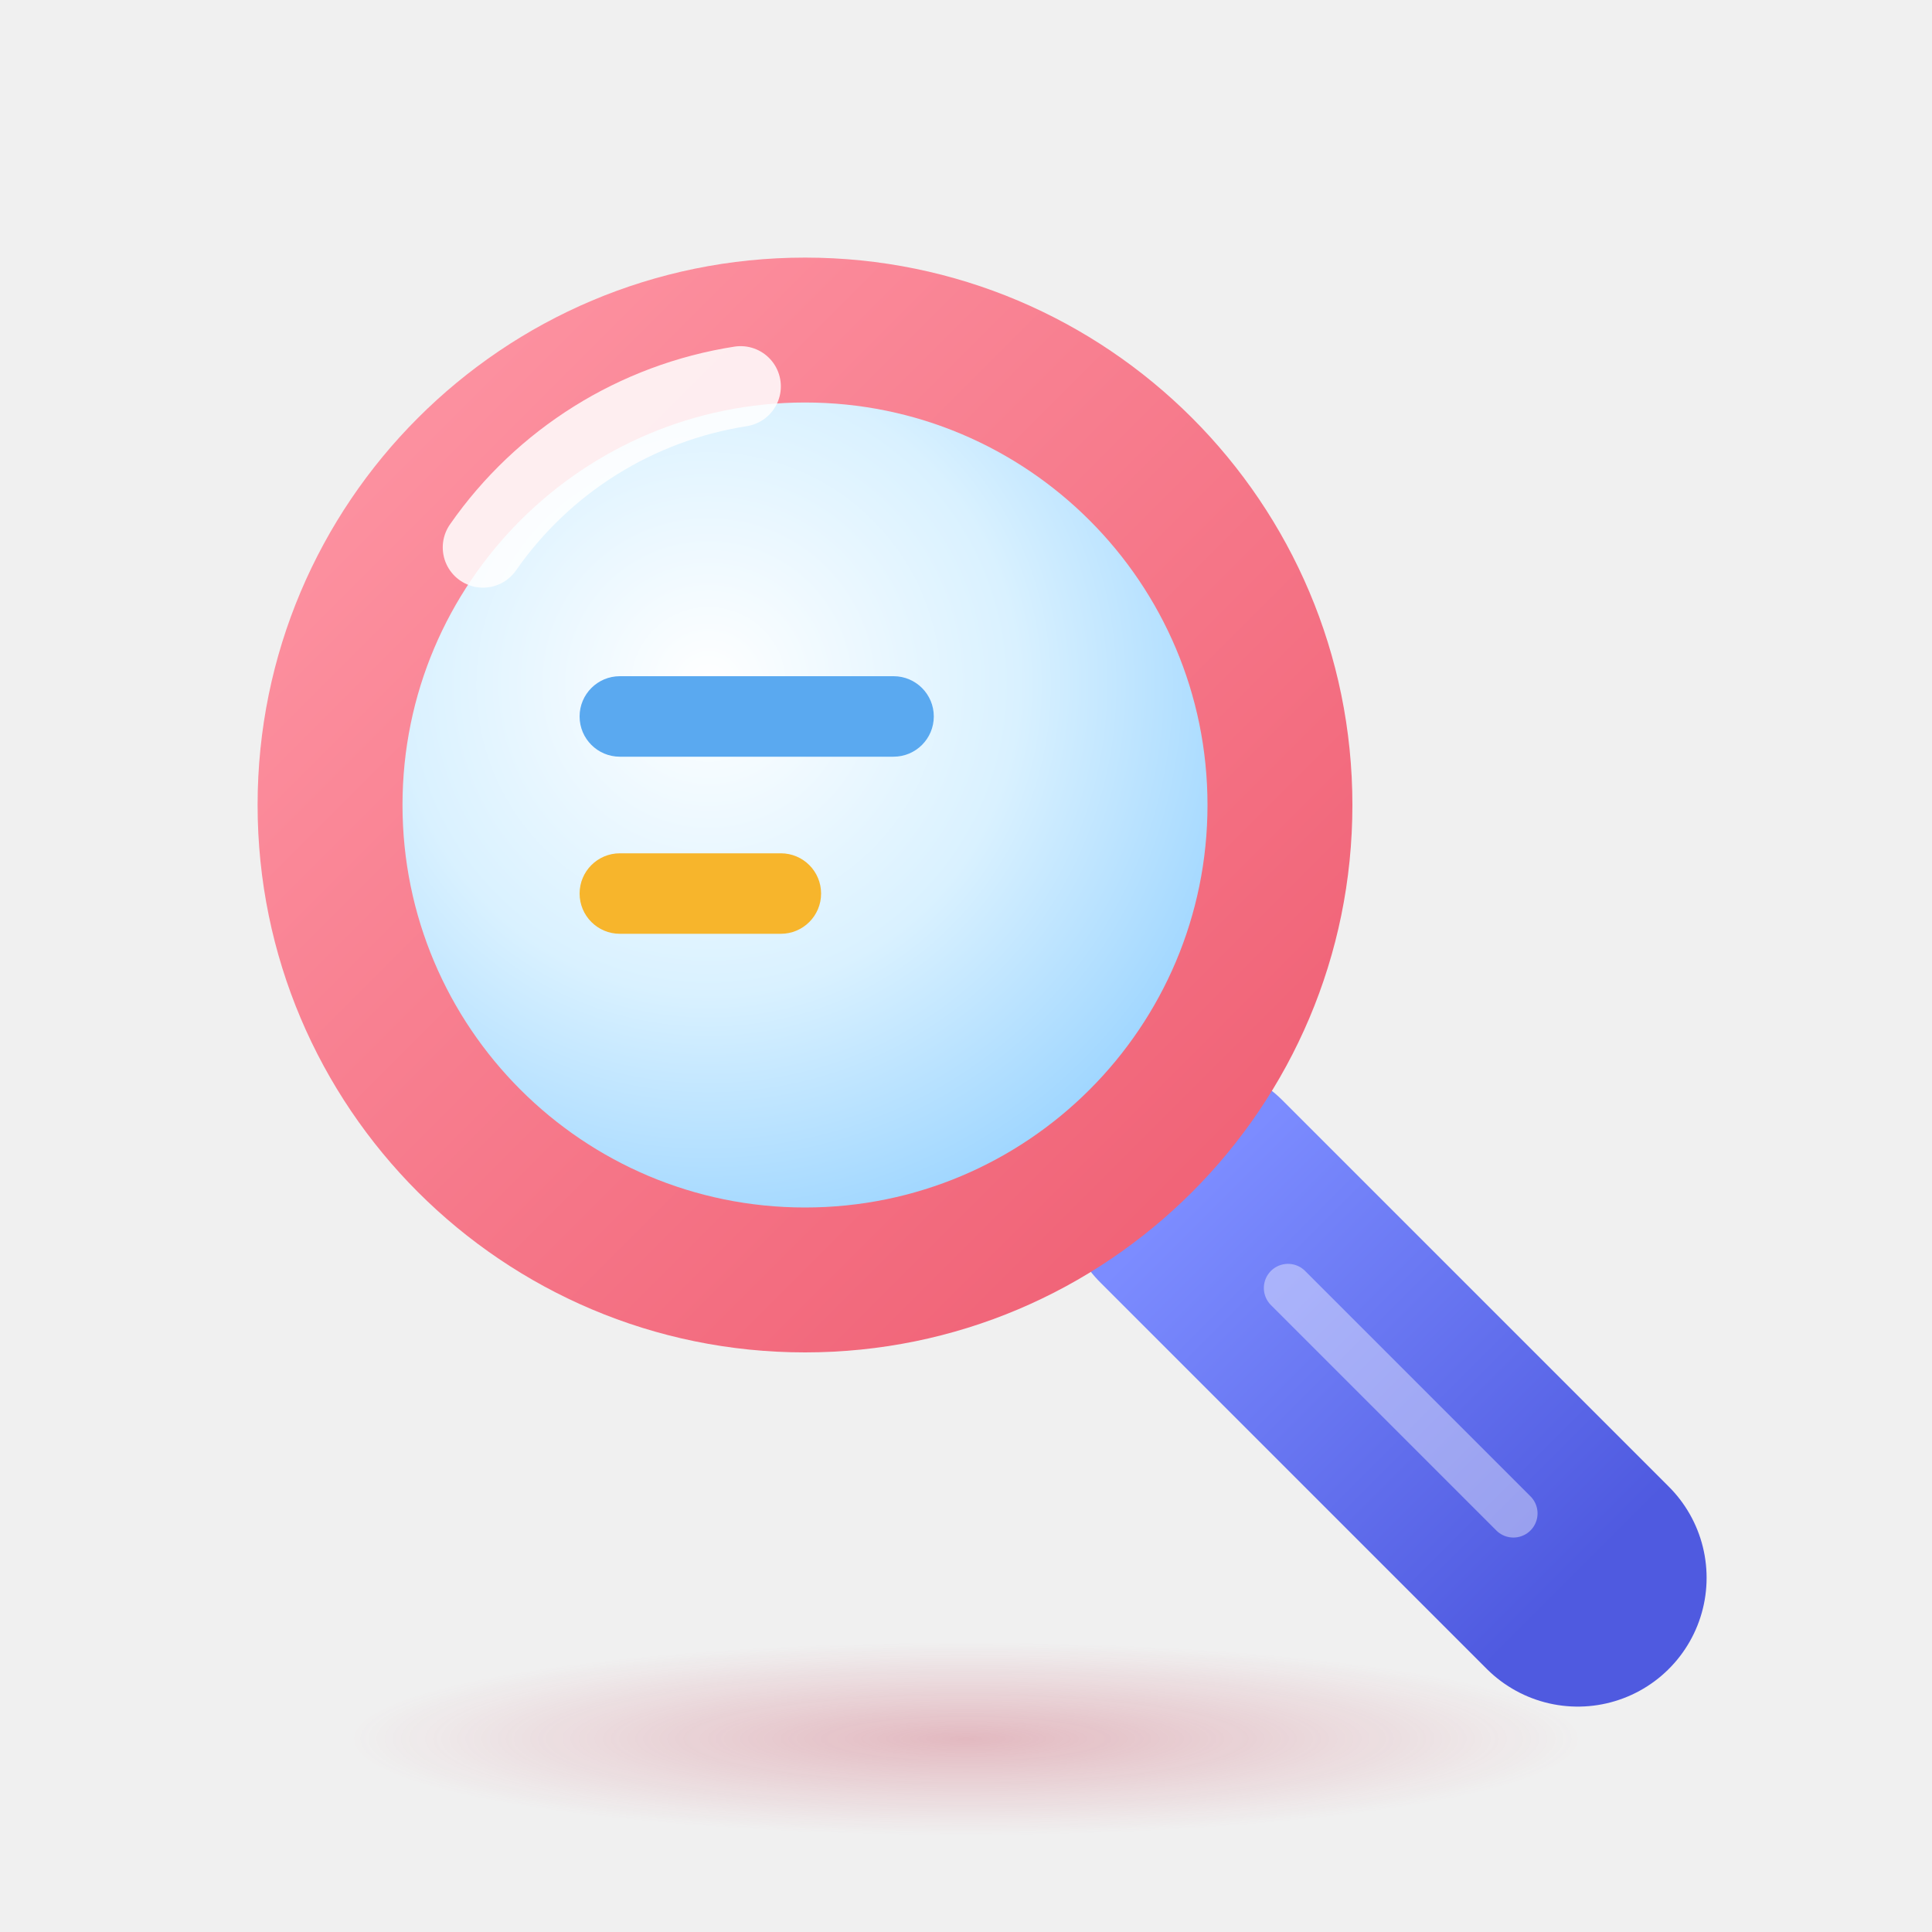
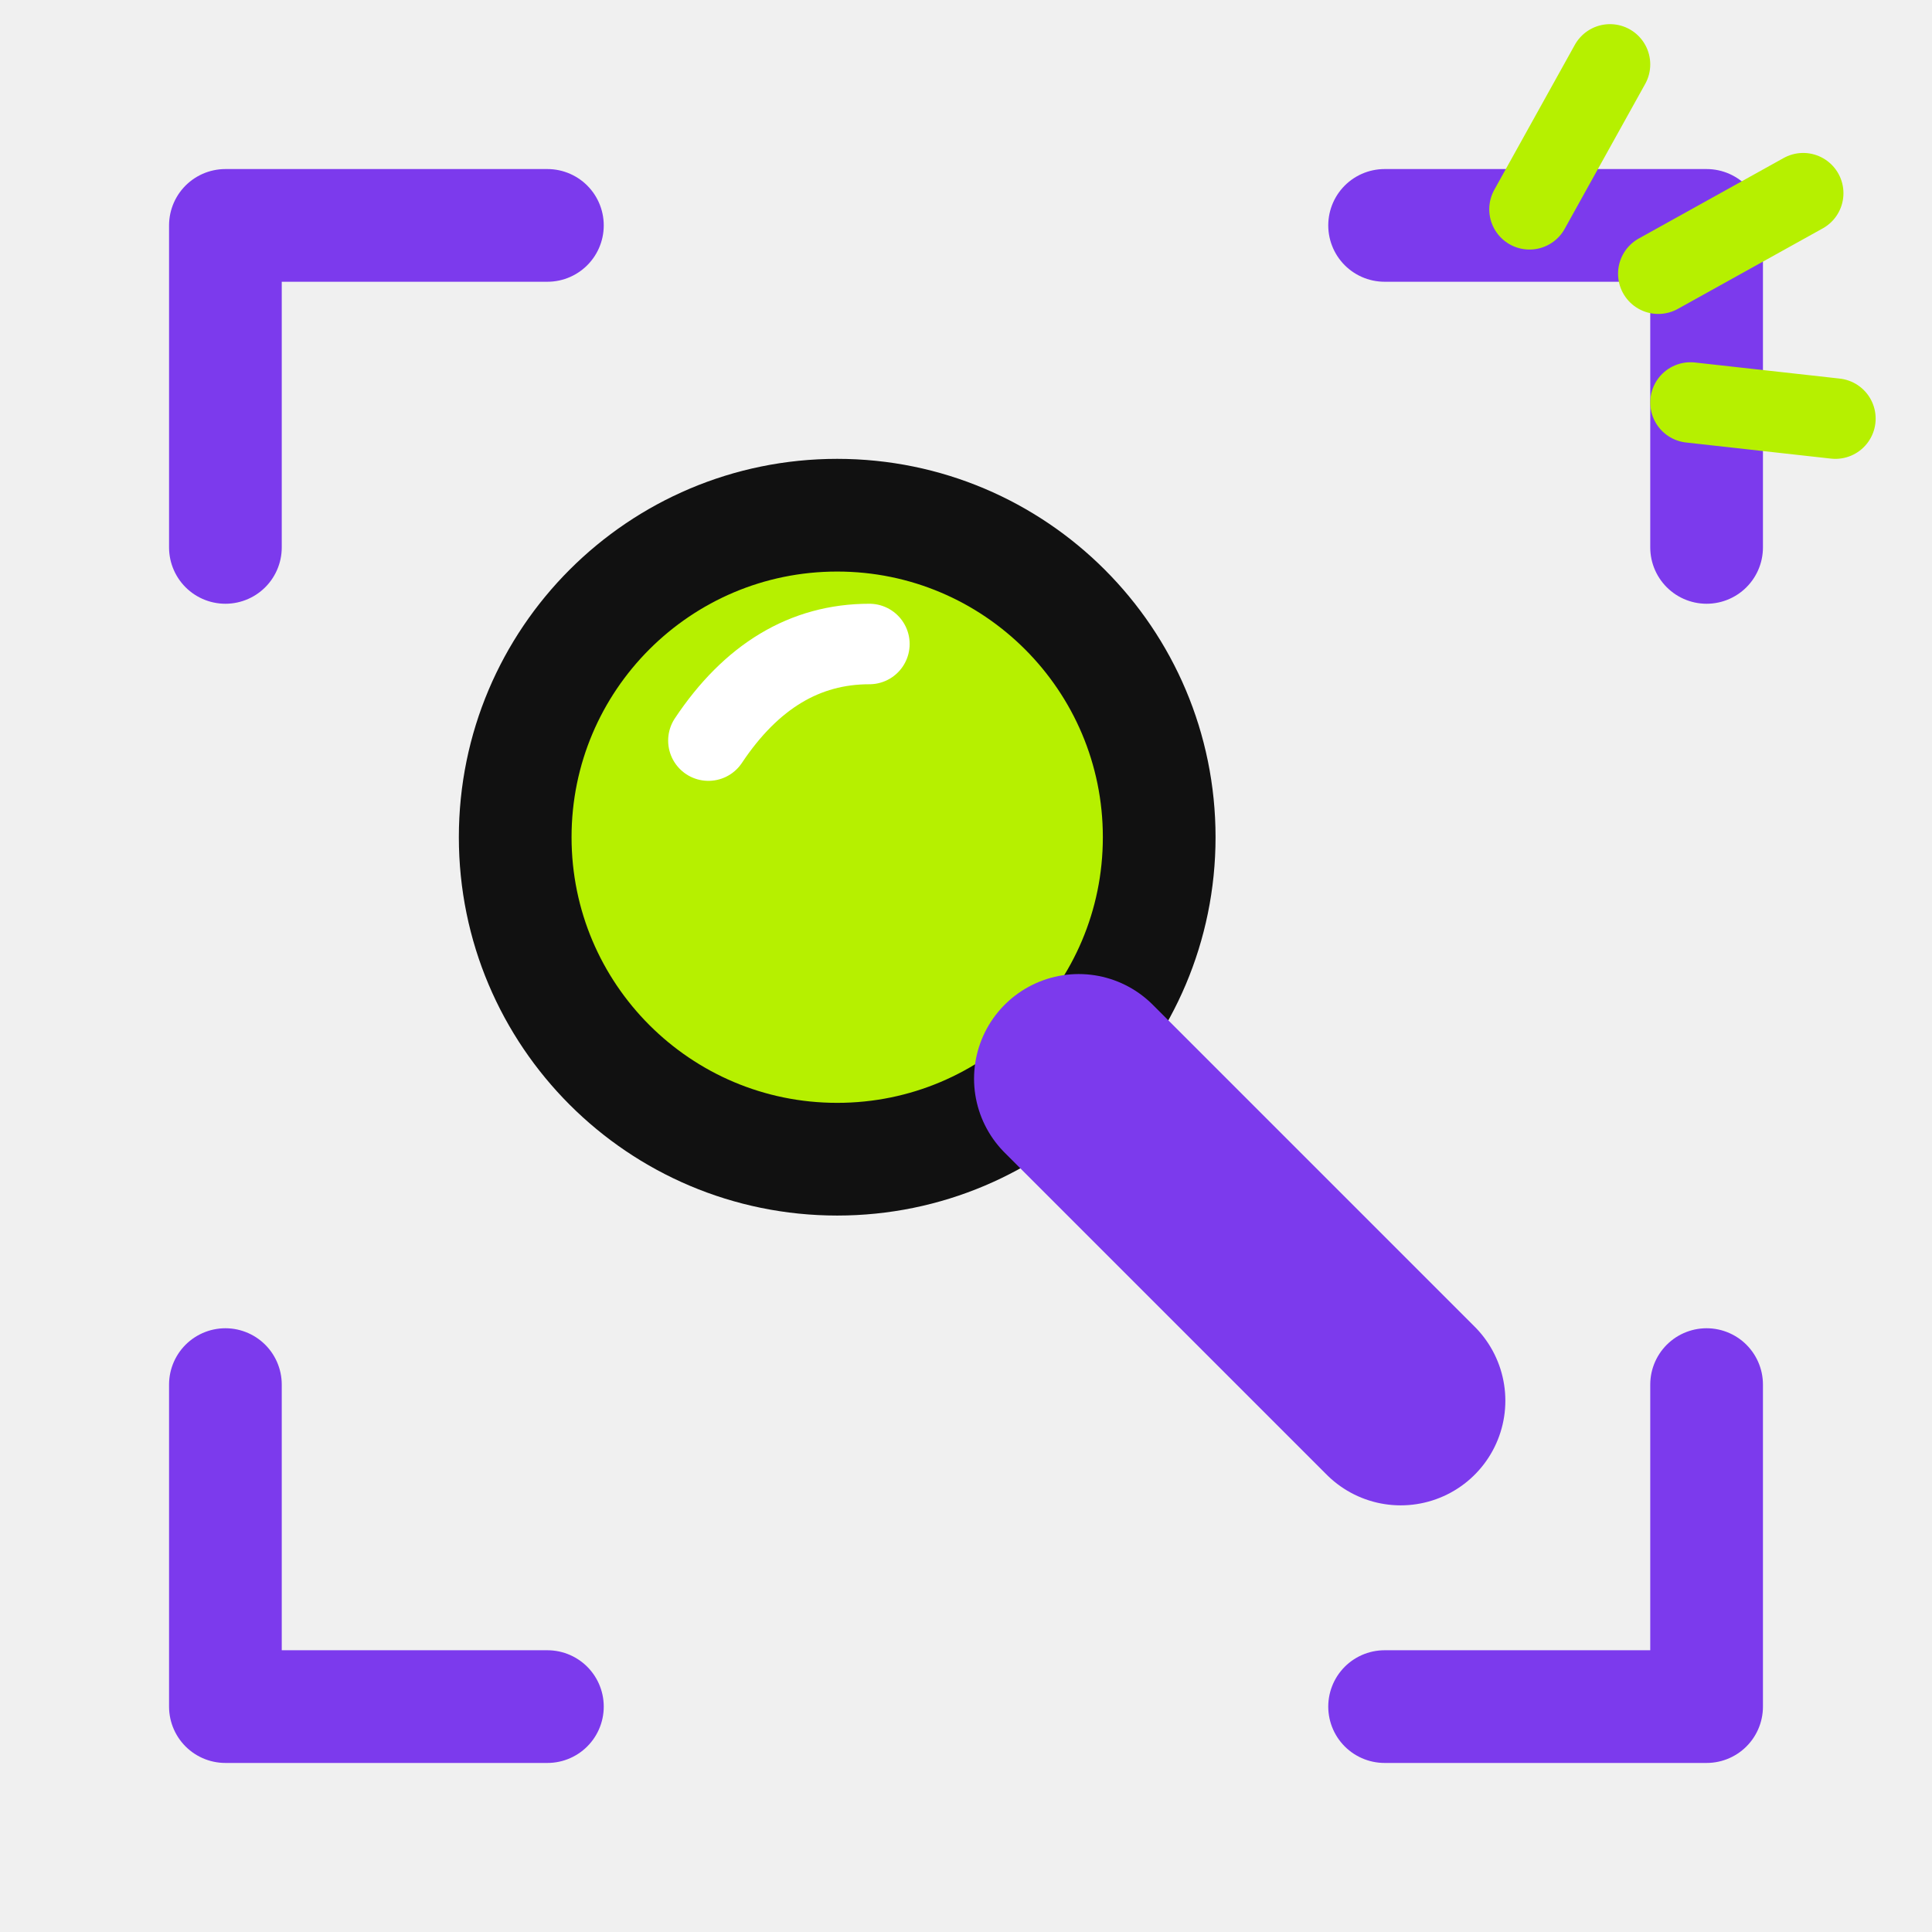
<svg xmlns="http://www.w3.org/2000/svg" viewBox="0 0 120 120">
-   <defs>
-     <linearGradient id="ring" x1="0" y1="0" x2="1" y2="1">
-       <stop offset="0" stop-color="#ff9aa8" />
-       <stop offset="1" stop-color="#ee5a6f" />
-     </linearGradient>
-     <radialGradient id="g" cx=".38" cy=".35" r=".7">
-       <stop offset="0" stop-color="#ffffff" />
-       <stop offset=".55" stop-color="#d9f1ff" />
-       <stop offset="1" stop-color="#9fd6ff" />
-     </radialGradient>
-     <linearGradient id="h" x1="0" y1="0" x2="1" y2="1">
-       <stop offset="0" stop-color="#7c8cff" />
-       <stop offset="1" stop-color="#4f5ae0" />
-     </linearGradient>
-     <radialGradient id="s" cx=".5" cy=".5" r=".5">
-       <stop offset="0" stop-color="#c43a52" stop-opacity=".3" />
-       <stop offset="1" stop-color="#c43a52" stop-opacity="0" />
-     </radialGradient>
-   </defs>
-   <ellipse cx="60" cy="108" rx="38" ry="6" fill="url(#s)" />
-   <path d="M74 74l24 24" stroke="url(#h)" stroke-width="16" stroke-linecap="round" />
-   <path d="M80 80l14 14" stroke="#fff" stroke-width="3" stroke-linecap="round" opacity=".4" />
-   <circle cx="50" cy="50" r="34" fill="url(#ring)" />
-   <circle cx="50" cy="50" r="25" fill="url(#g)" />
-   <rect x="36" y="42" width="22" height="5" rx="2.5" fill="#5aa9f0" />
-   <rect x="36" y="53" width="15" height="5" rx="2.5" fill="#f7b52c" />
-   <path d="M30 34a24 24 0 0 1 16-10" stroke="#fff" stroke-width="5" stroke-linecap="round" fill="none" opacity=".85" />
+   <path d="M14 34V14h20M86 14h20v20M106 86v20H86M34 106H14V86" fill="none" stroke="#7c3aed" stroke-width="7" stroke-linecap="round" stroke-linejoin="round" />
+   <path d="M100 4l-5 9M112 12l-9 5M114 26l-9-1" stroke="#b6f000" stroke-width="5" stroke-linecap="round" />
+   <circle cx="52" cy="52" r="20" fill="#b6f000" stroke="#111" stroke-width="7" />
+   <path d="M44 46q4-6 10-6" stroke="#fff" stroke-width="5" stroke-linecap="round" fill="none" />
+   <path d="M67 67l20 20" stroke="#7c3aed" stroke-width="13" stroke-linecap="round" />
</svg>
